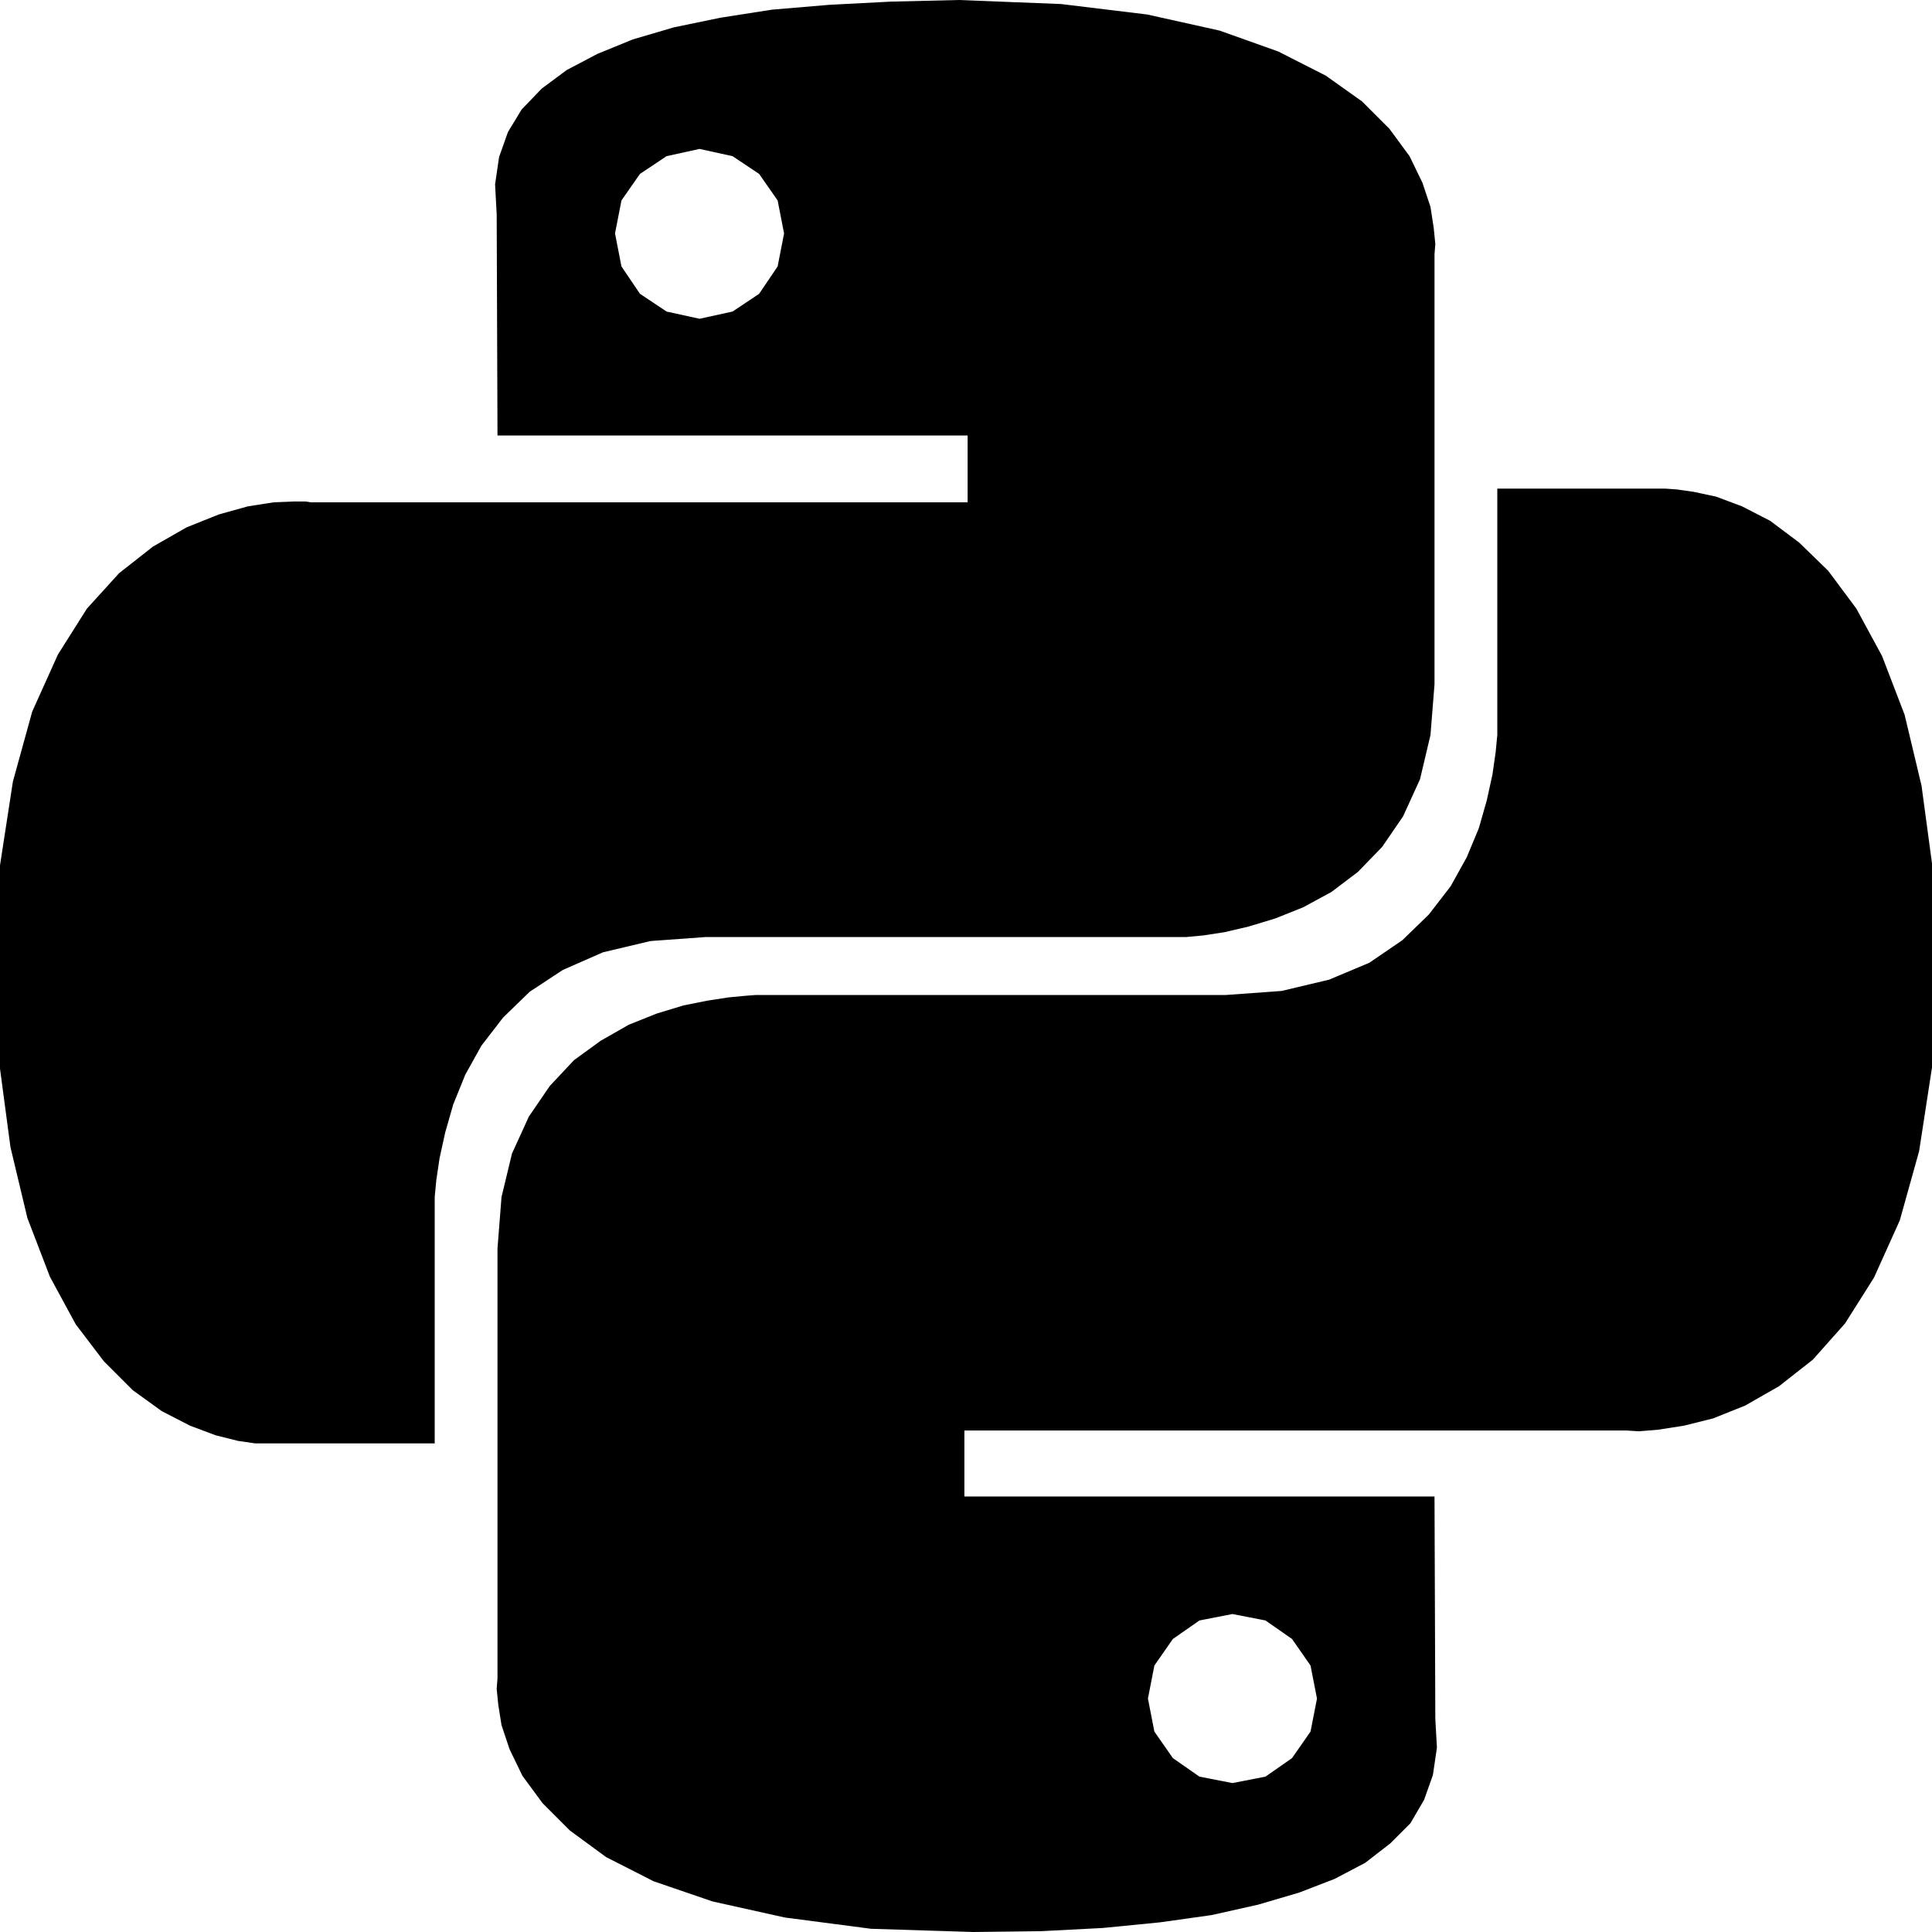
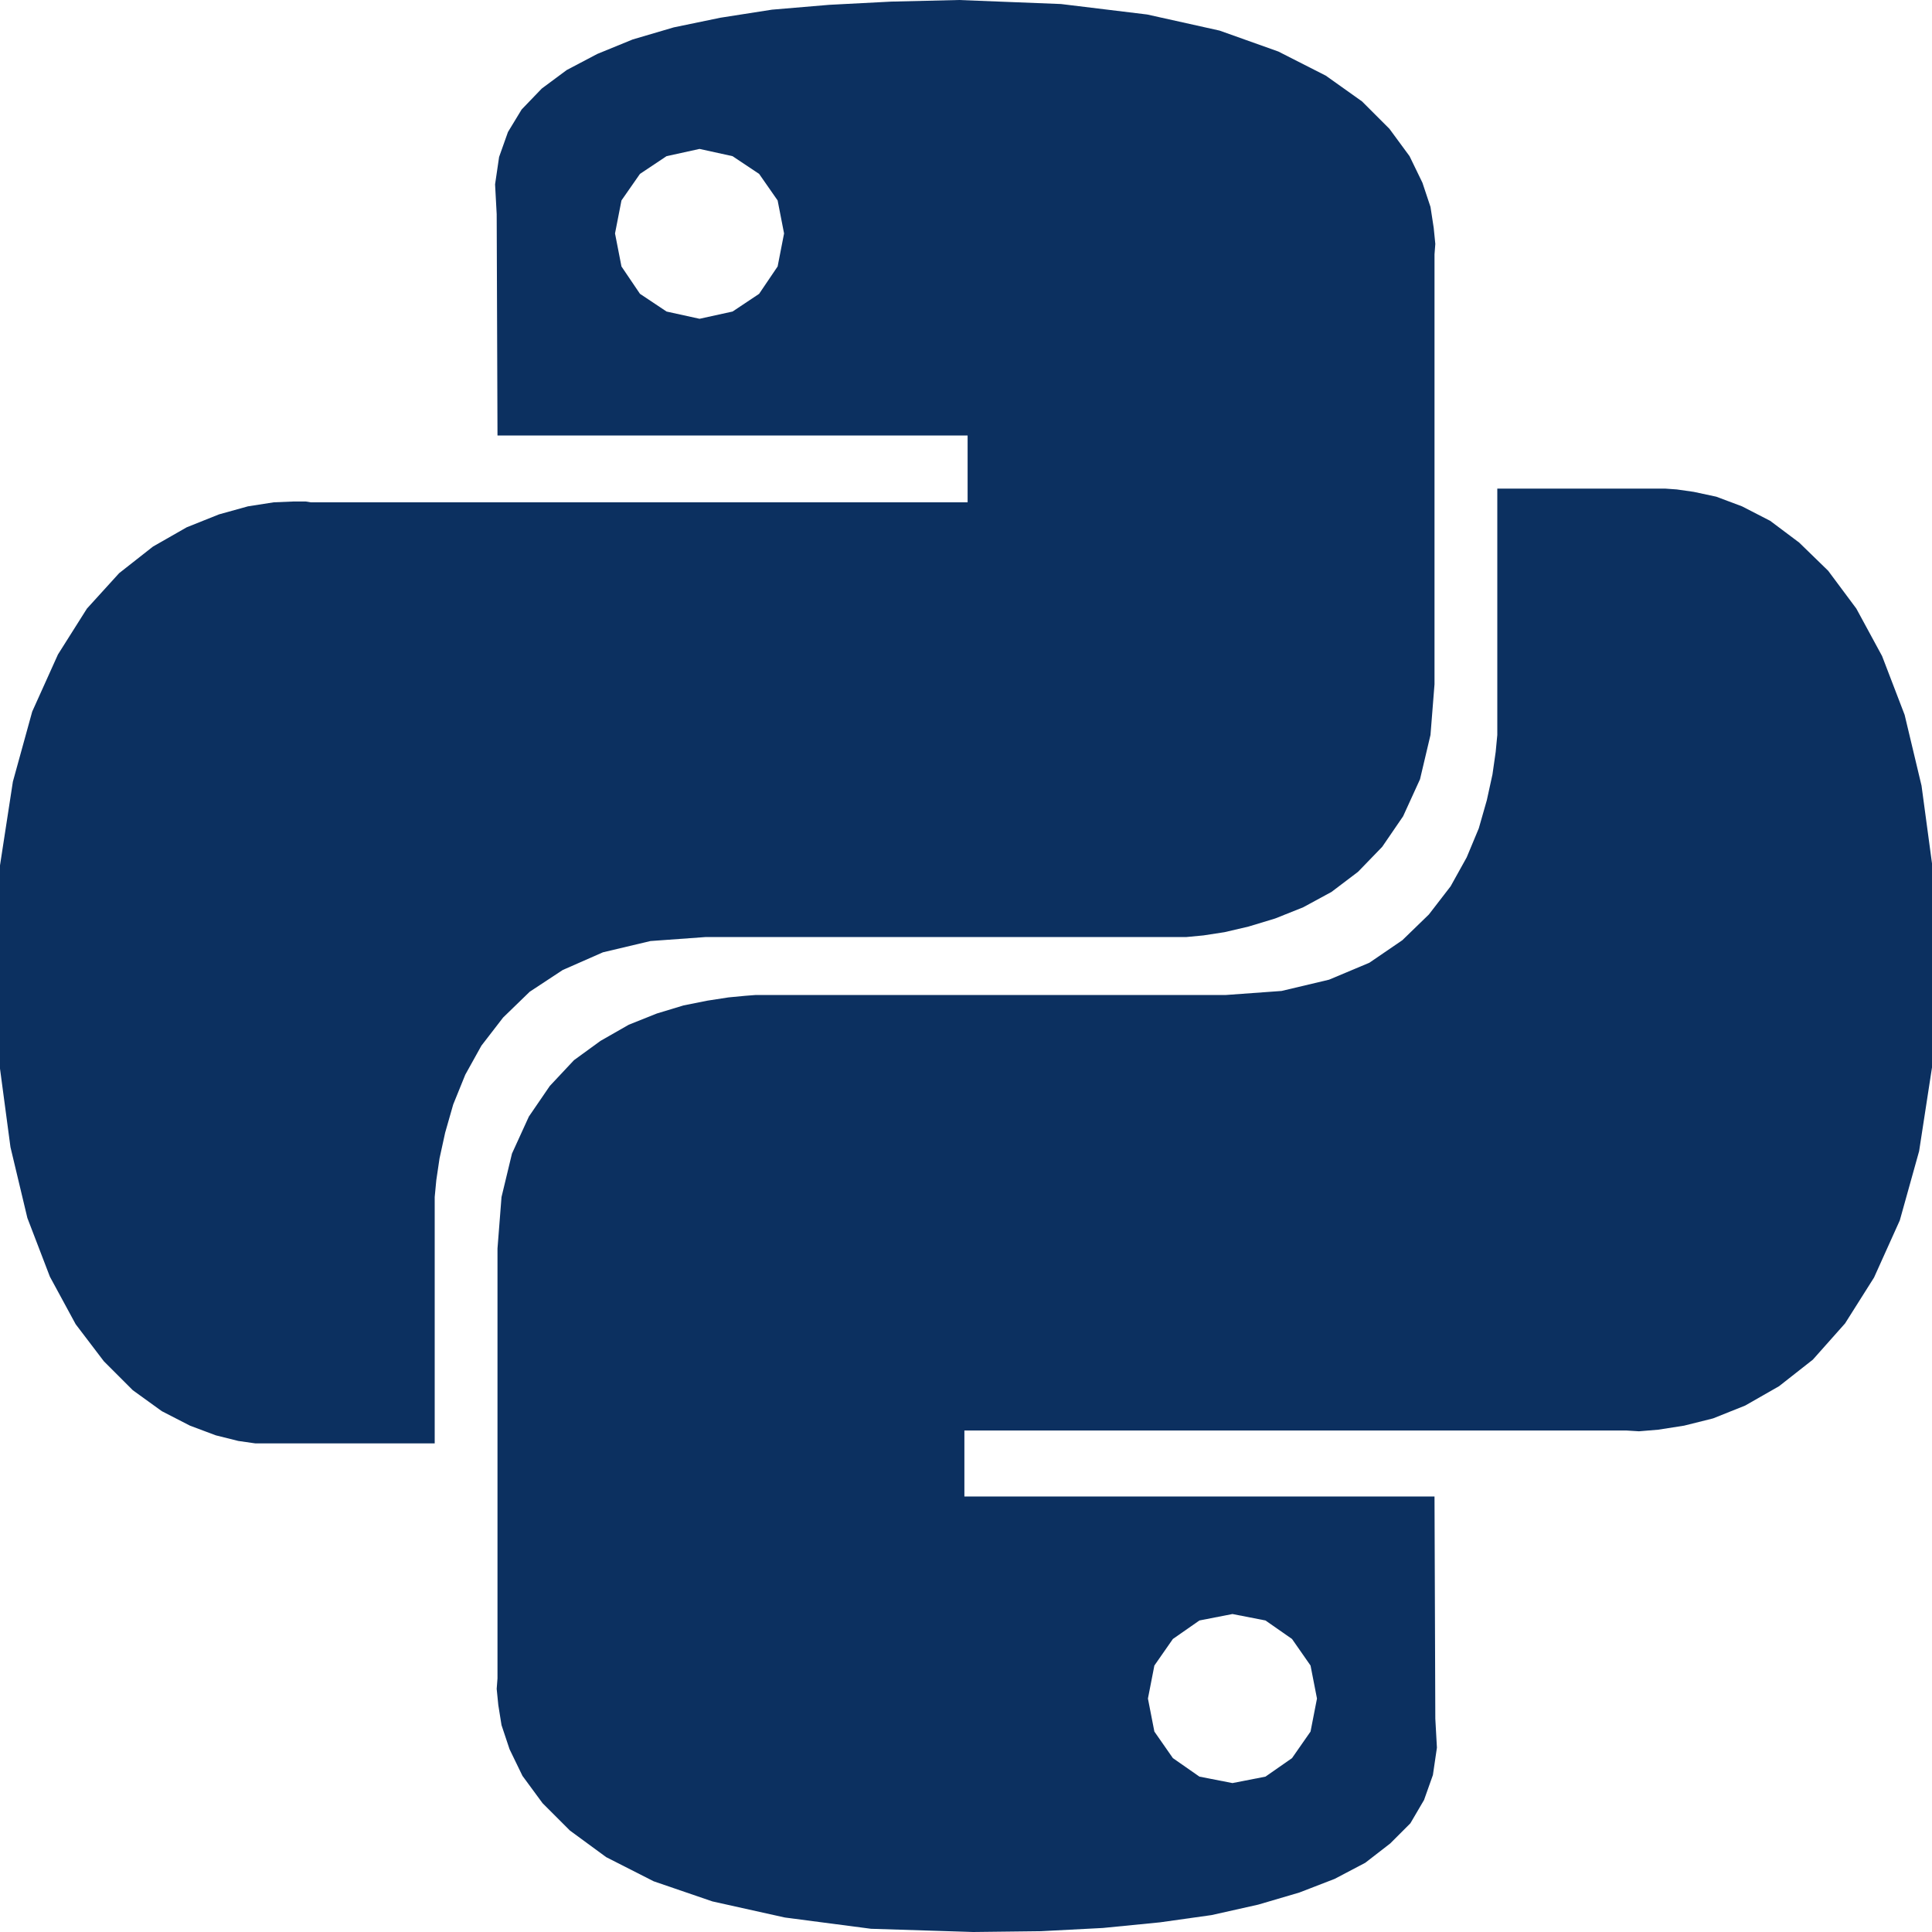
- <svg xmlns="http://www.w3.org/2000/svg" role="img" viewBox="0 0 24 24">
+ <svg xmlns="http://www.w3.org/2000/svg" fill="#0C3060" role="img" viewBox="0 0 24 24">
  <path d="M14.25.18l.9.2.73.26.59.3.45.32.34.34.25.34.16.33.1.3.04.26.02.2-.01.13V8.5l-.05.63-.13.55-.21.46-.26.38-.3.31-.33.25-.35.19-.35.14-.33.1-.3.07-.26.04-.21.02H8.77l-.69.05-.59.14-.5.22-.41.27-.33.32-.27.35-.2.36-.15.37-.1.35-.07.32-.04.27-.02.21v3.06H3.17l-.21-.03-.28-.07-.32-.12-.35-.18-.36-.26-.36-.36-.35-.46-.32-.59-.28-.73-.21-.88-.14-1.05-.05-1.23.06-1.22.16-1.04.24-.87.32-.71.36-.57.4-.44.42-.33.42-.24.4-.16.36-.1.32-.05.24-.01h.16l.06.01h8.16v-.83H6.18l-.01-2.75-.02-.37.05-.34.11-.31.17-.28.25-.26.31-.23.38-.2.44-.18.51-.15.58-.12.64-.1.71-.06.77-.04.84-.02 1.27.05zm-6.3 1.98l-.23.33-.08.41.08.41.23.34.33.22.41.09.41-.09.33-.22.23-.34.08-.41-.08-.41-.23-.33-.33-.22-.41-.09-.41.09zm13.09 3.95l.28.06.32.12.35.18.36.27.36.35.35.47.32.59.28.73.21.88.14 1.04.05 1.23-.06 1.23-.16 1.04-.24.86-.32.71-.36.57-.4.45-.42.33-.42.24-.4.16-.36.09-.32.05-.24.02-.16-.01h-8.22v.82h5.84l.01 2.76.02.36-.05.34-.11.31-.17.29-.25.25-.31.24-.38.2-.44.17-.51.15-.58.13-.64.09-.71.07-.77.04-.84.01-1.27-.04-1.07-.14-.9-.2-.73-.25-.59-.3-.45-.33-.34-.34-.25-.34-.16-.33-.1-.3-.04-.25-.02-.2.01-.13v-5.34l.05-.64.13-.54.21-.46.26-.38.3-.32.33-.24.35-.2.35-.14.33-.1.3-.06.26-.04.21-.02.13-.01h5.84l.69-.05.59-.14.5-.21.41-.28.33-.32.27-.35.2-.36.15-.36.1-.35.07-.32.04-.28.02-.21V6.07h2.09l.14.01zm-6.47 14.25l-.23.33-.08.41.08.41.23.33.33.23.41.08.41-.08.33-.23.23-.33.08-.41-.08-.41-.23-.33-.33-.23-.41-.08-.41.08z" />
</svg>
